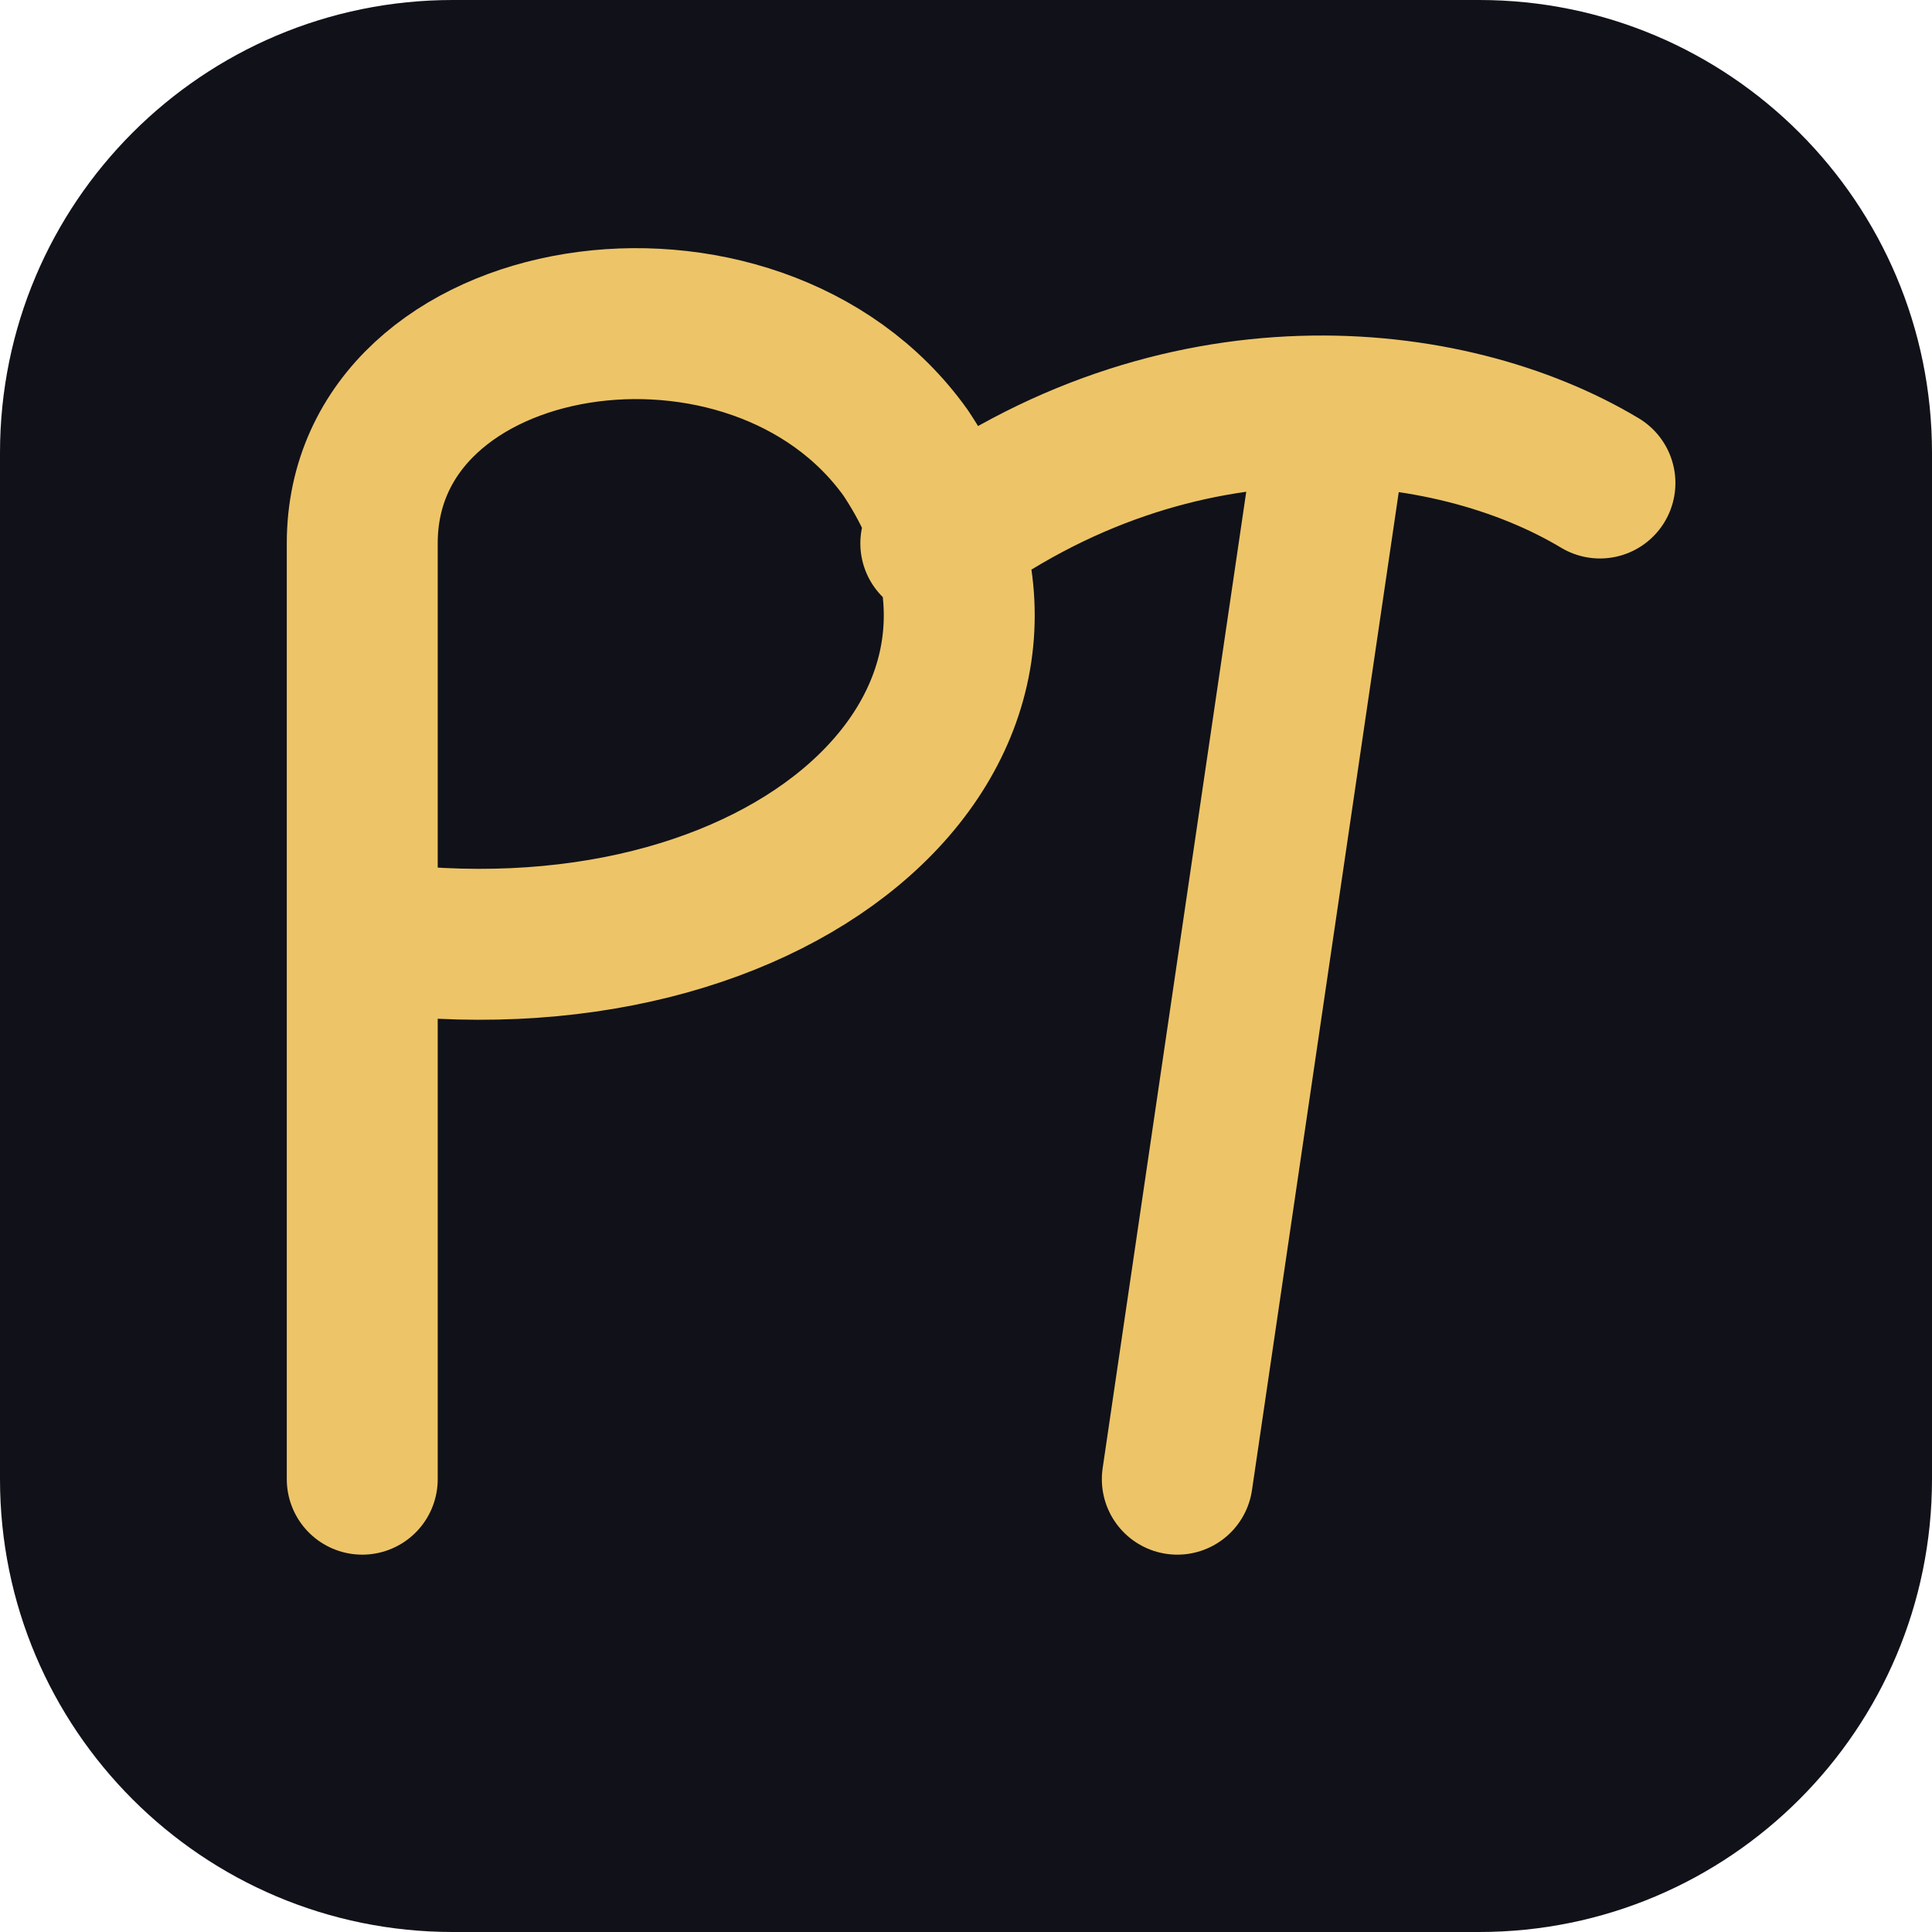
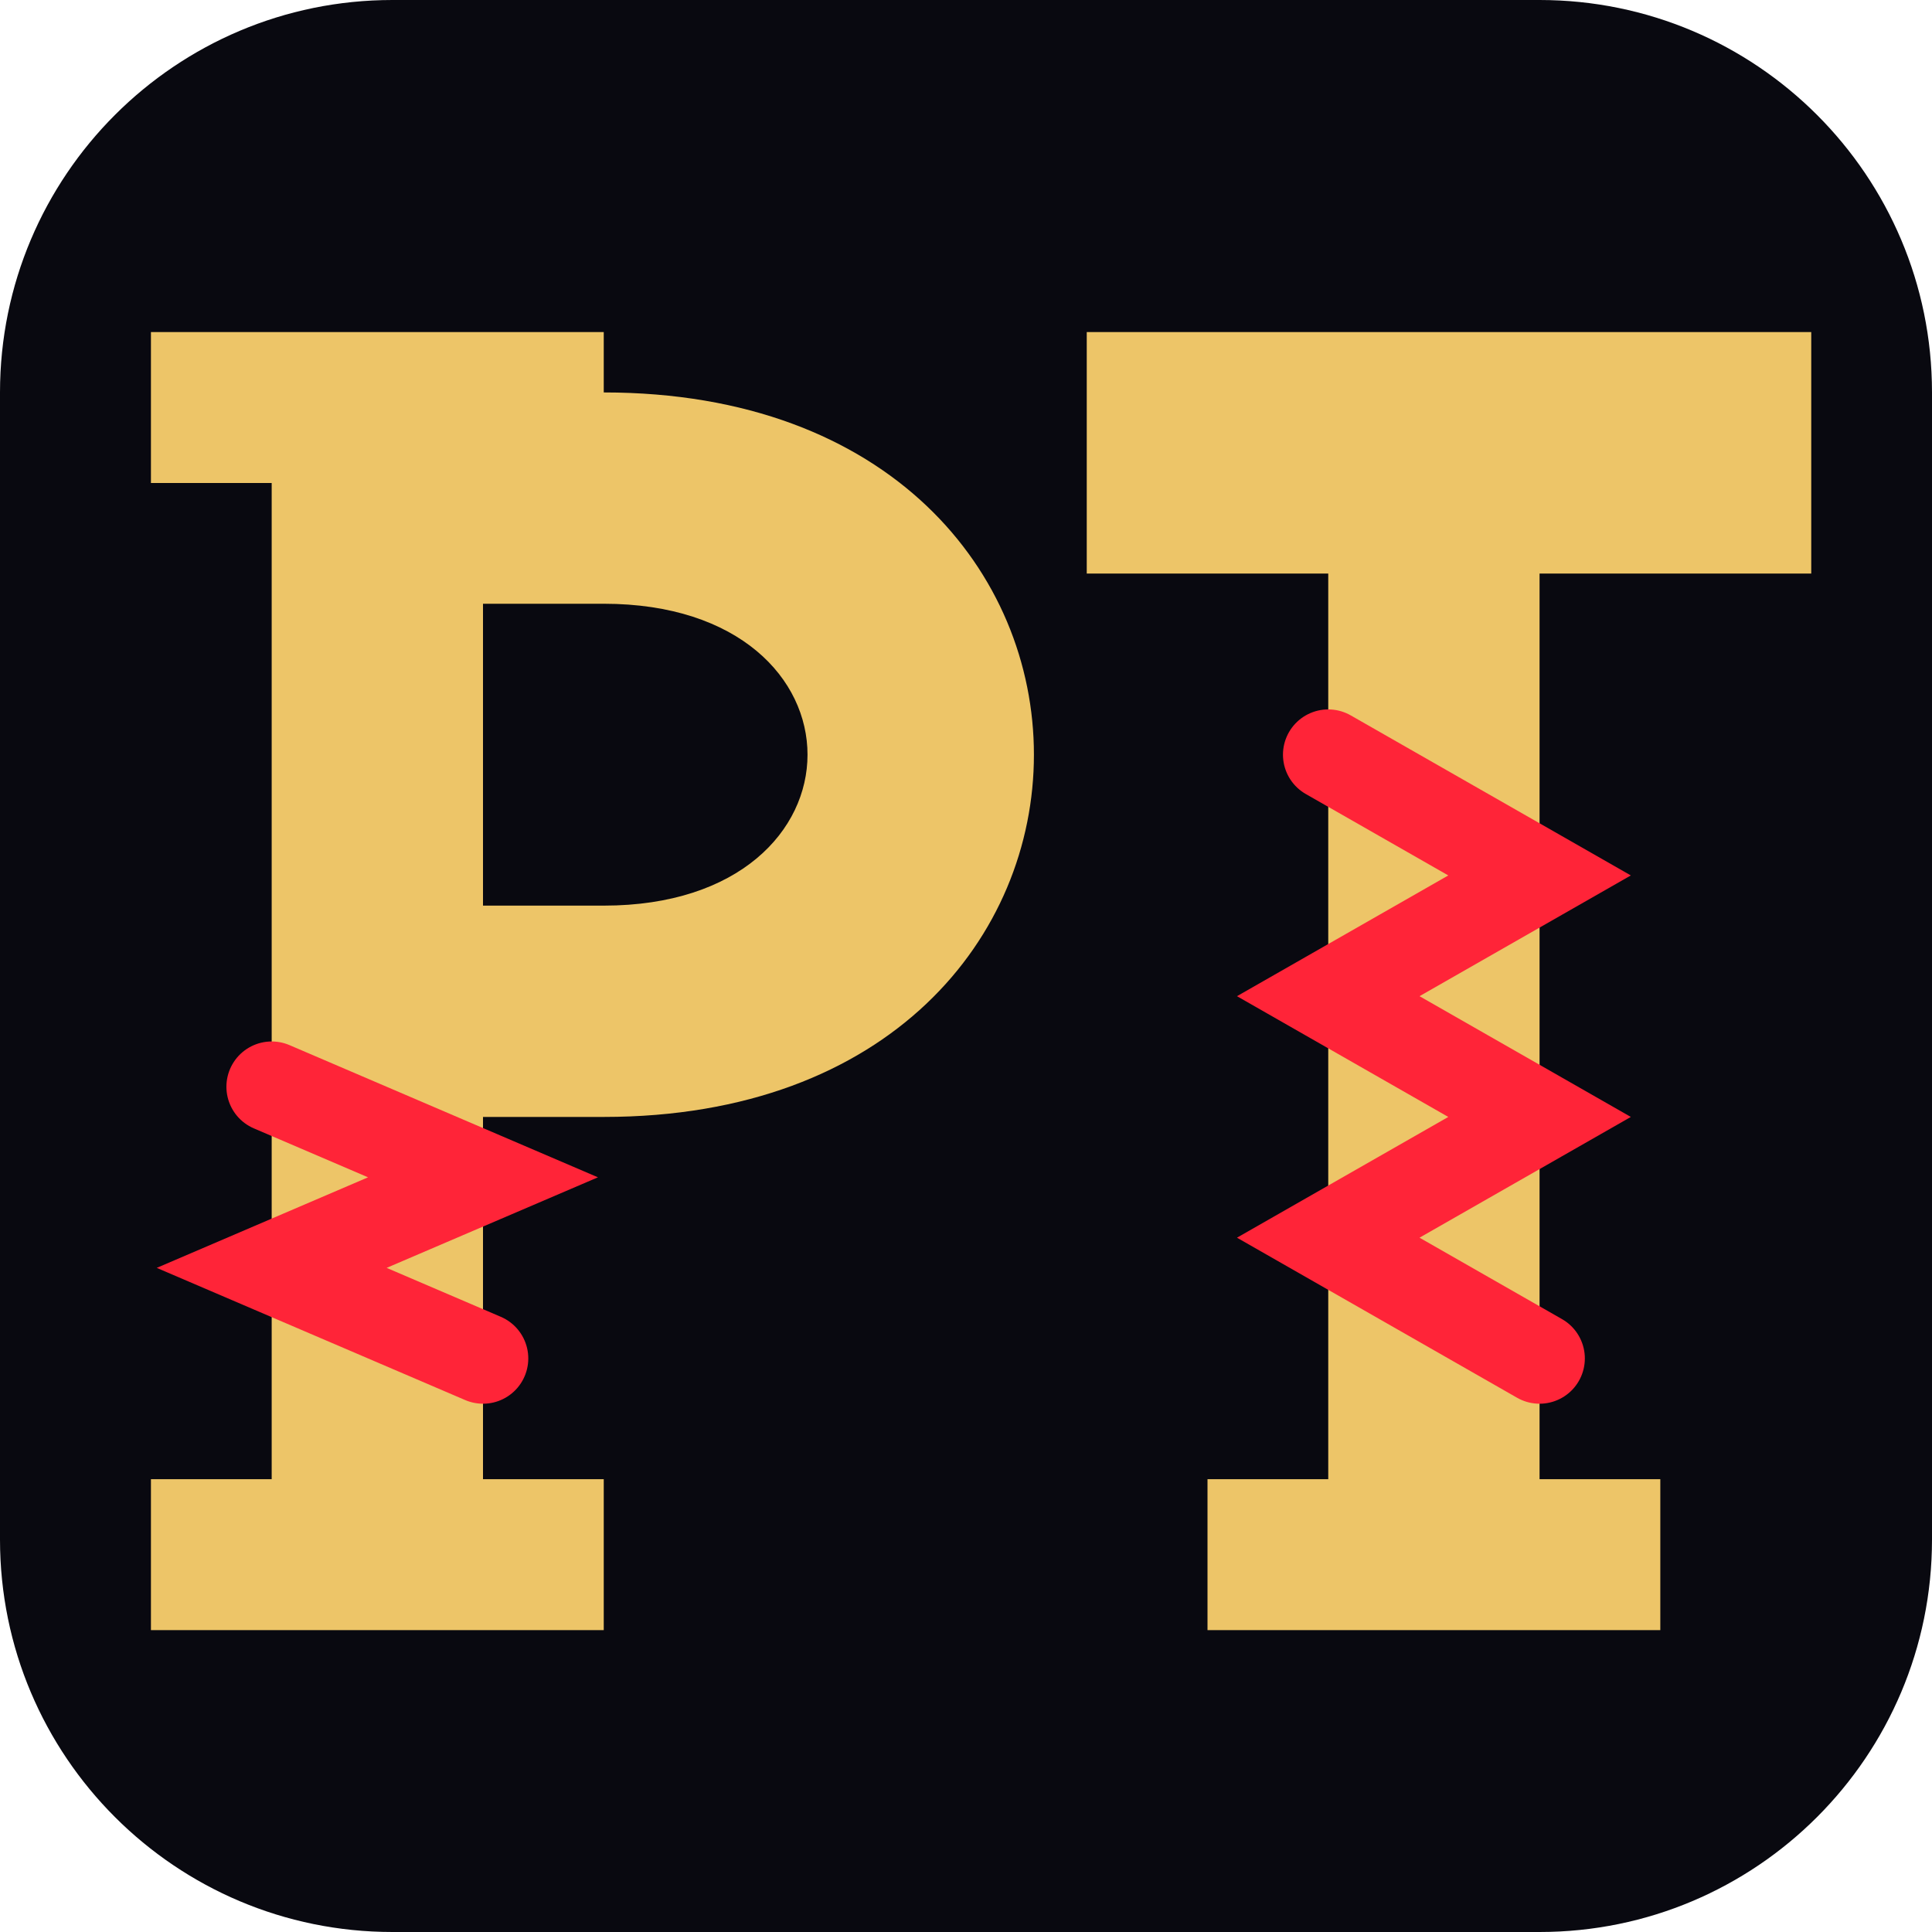
<svg xmlns="http://www.w3.org/2000/svg" width="64" height="64" viewBox="0 0 64 64">
-   <rect width="64" height="64" rx="15" fill="#111119" />
-   <path d="M12 49V18c0-8 13-10 18-3 6 9-4 18-18 16m19-13c8-6 17-5 22-2M44 15l-5 34" fill="none" stroke="#edc568" stroke-width="5" stroke-linecap="round" stroke-linejoin="round" />
+   <rect width="64" height="64" rx="13" fill="#090910" />
+   <path d="M9 51V13h11c19 0 19 24 0 24h-4v14Zm7-31v10h4c9 0 9-10 0-10Z" fill="#edc568" fill-rule="evenodd" />
+   <path d="M5 11h15v5H5Zm0 38h15v5H5Z" fill="#edc568" />
+   <path d="M36 11h24v8h-9v30h4v5H40v-5h4V19h-8Z" fill="#edc568" />
+   <g fill="none" stroke="#ff2438" stroke-width="3" stroke-linecap="round">
+     <path d="m9 36 7 3-7 3 7 3" />
+     <path d="m44 25 7 4-7 4 7 4-7 4 7 4" />
+   </g>
</svg>
